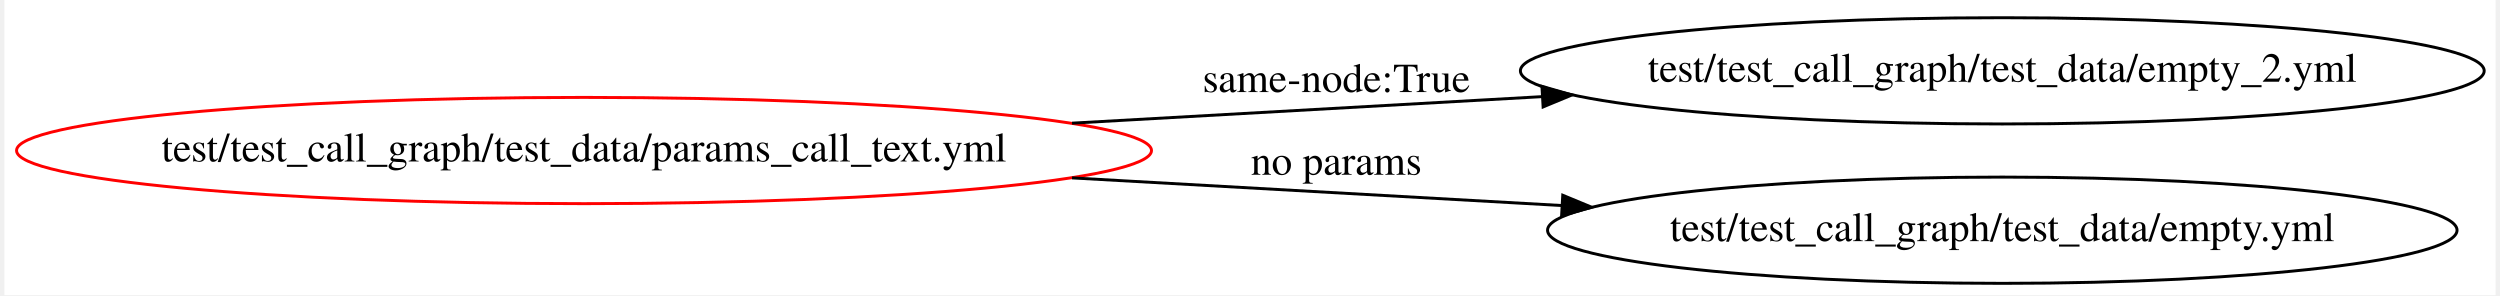
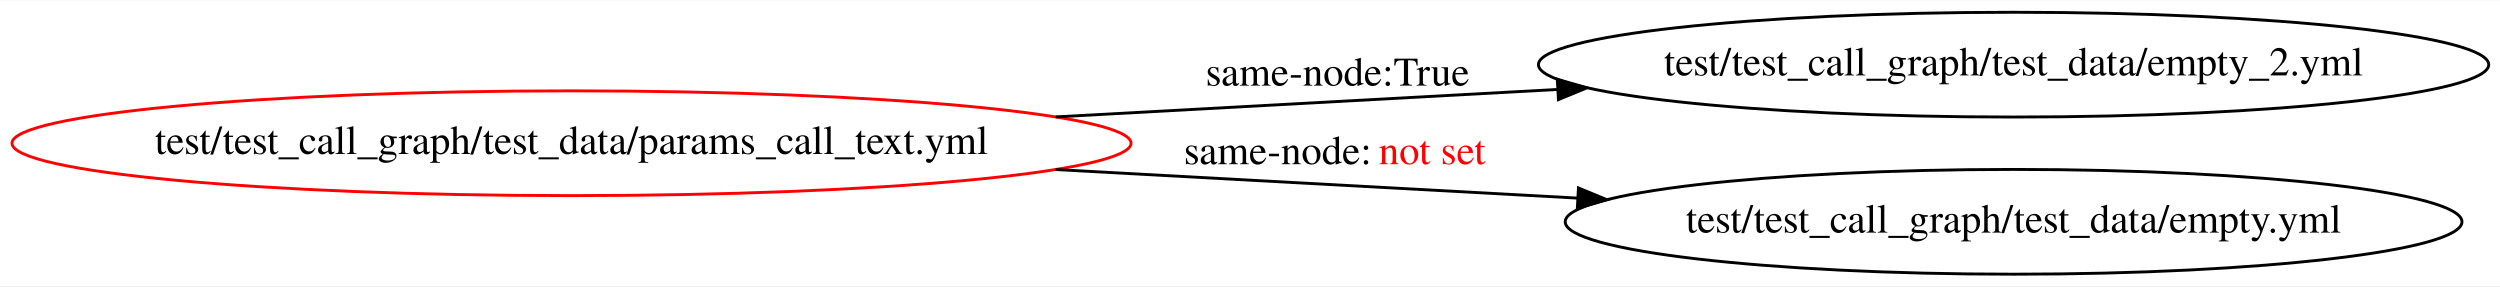
- <svg xmlns="http://www.w3.org/2000/svg" width="576pt" height="68pt" viewBox="0.00 0.00 576.00 68.24">
-   <g id="graph0" class="graph" transform="scale(0.682435 0.682435) rotate(0) translate(4 96)">
-     <polygon fill="white" stroke="none" points="-4,4 -4,-96 840.037,-96 840.037,4 -4,4" />
+ <svg xmlns="http://www.w3.org/2000/svg" width="576pt" height="66pt" viewBox="0.00 0.00 576.00 65.71">
+   <g id="graph0" class="graph" transform="scale(0.670518 0.670518) rotate(0) translate(4 94)">
+     <polygon fill="white" stroke="none" points="-4,4 -4,-94 855.037,-94 855.037,4 -4,4" />
    <g id="node1" class="node">
      <ellipse fill="none" stroke="red" cx="192.383" cy="-45" rx="192.266" ry="18" />
      <text text-anchor="middle" x="192.383" y="-41.3" font-family="Times,serif" font-size="14.00">test/test_call_graph/test_data/params_call_text.yml</text>
    </g>
    <g id="node2" class="node">
-       <ellipse fill="none" stroke="black" cx="672.901" cy="-72" rx="163.271" ry="18" />
-       <text text-anchor="middle" x="672.901" y="-68.3" font-family="Times,serif" font-size="14.00">test/test_call_graph/test_data/empty_2.yml</text>
+       <ellipse fill="none" stroke="black" cx="687.901" cy="-72" rx="163.271" ry="18" />
+       <text text-anchor="middle" x="687.901" y="-68.3" font-family="Times,serif" font-size="14.00">test/test_call_graph/test_data/empty_2.yml</text>
    </g>
    <g id="edge1" class="edge">
-       <path fill="none" stroke="black" d="M357.727,-54.273C409.324,-57.184 466.09,-60.387 517.01,-63.26" />
-       <polygon fill="black" stroke="black" points="516.931,-66.761 527.112,-63.83 517.326,-59.773 516.931,-66.761" />
-       <text text-anchor="middle" x="447.266" y="-64.8" font-family="Times,serif" font-size="14.00">same-node:True</text>
+       <path fill="none" stroke="black" d="M358.747,-54.047C414.389,-57.091 476.249,-60.475 531.127,-63.478" />
+       <polygon fill="black" stroke="black" points="531.114,-66.982 541.29,-64.034 531.496,-59.993 531.114,-66.982" />
+       <text text-anchor="start" x="410.266" y="-64.8" font-family="Times,serif" font-size="14.00">same-node:True</text>
    </g>
    <g id="node3" class="node">
-       <ellipse fill="none" stroke="black" cx="672.901" cy="-18" rx="154.073" ry="18" />
-       <text text-anchor="middle" x="672.901" y="-14.3" font-family="Times,serif" font-size="14.00">test/test_call_graph/test_data/empty.yml</text>
+       <ellipse fill="none" stroke="black" cx="687.901" cy="-18" rx="154.073" ry="18" />
+       <text text-anchor="middle" x="687.901" y="-14.3" font-family="Times,serif" font-size="14.00">test/test_call_graph/test_data/empty.yml</text>
    </g>
    <g id="edge2" class="edge">
-       <path fill="none" stroke="black" d="M357.727,-35.727C411.591,-32.688 471.089,-29.331 523.687,-26.363" />
-       <polygon fill="black" stroke="black" points="523.981,-29.852 533.767,-25.794 523.586,-22.863 523.981,-29.852" />
-       <text text-anchor="middle" x="447.266" y="-36.8" font-family="Times,serif" font-size="14.00">no params</text>
+       <path fill="none" stroke="black" d="M358.747,-35.953C416.75,-32.78 481.511,-29.237 538.076,-26.142" />
+       <polygon fill="black" stroke="black" points="538.379,-29.631 548.173,-25.59 537.997,-22.641 538.379,-29.631" />
+       <text text-anchor="start" x="402.766" y="-37.8" font-family="Times,serif" font-size="14.00">same-node: </text>
+       <text text-anchor="start" x="469.766" y="-37.8" font-family="Times,serif" font-size="14.00" fill="red">not set</text>
    </g>
  </g>
</svg>
